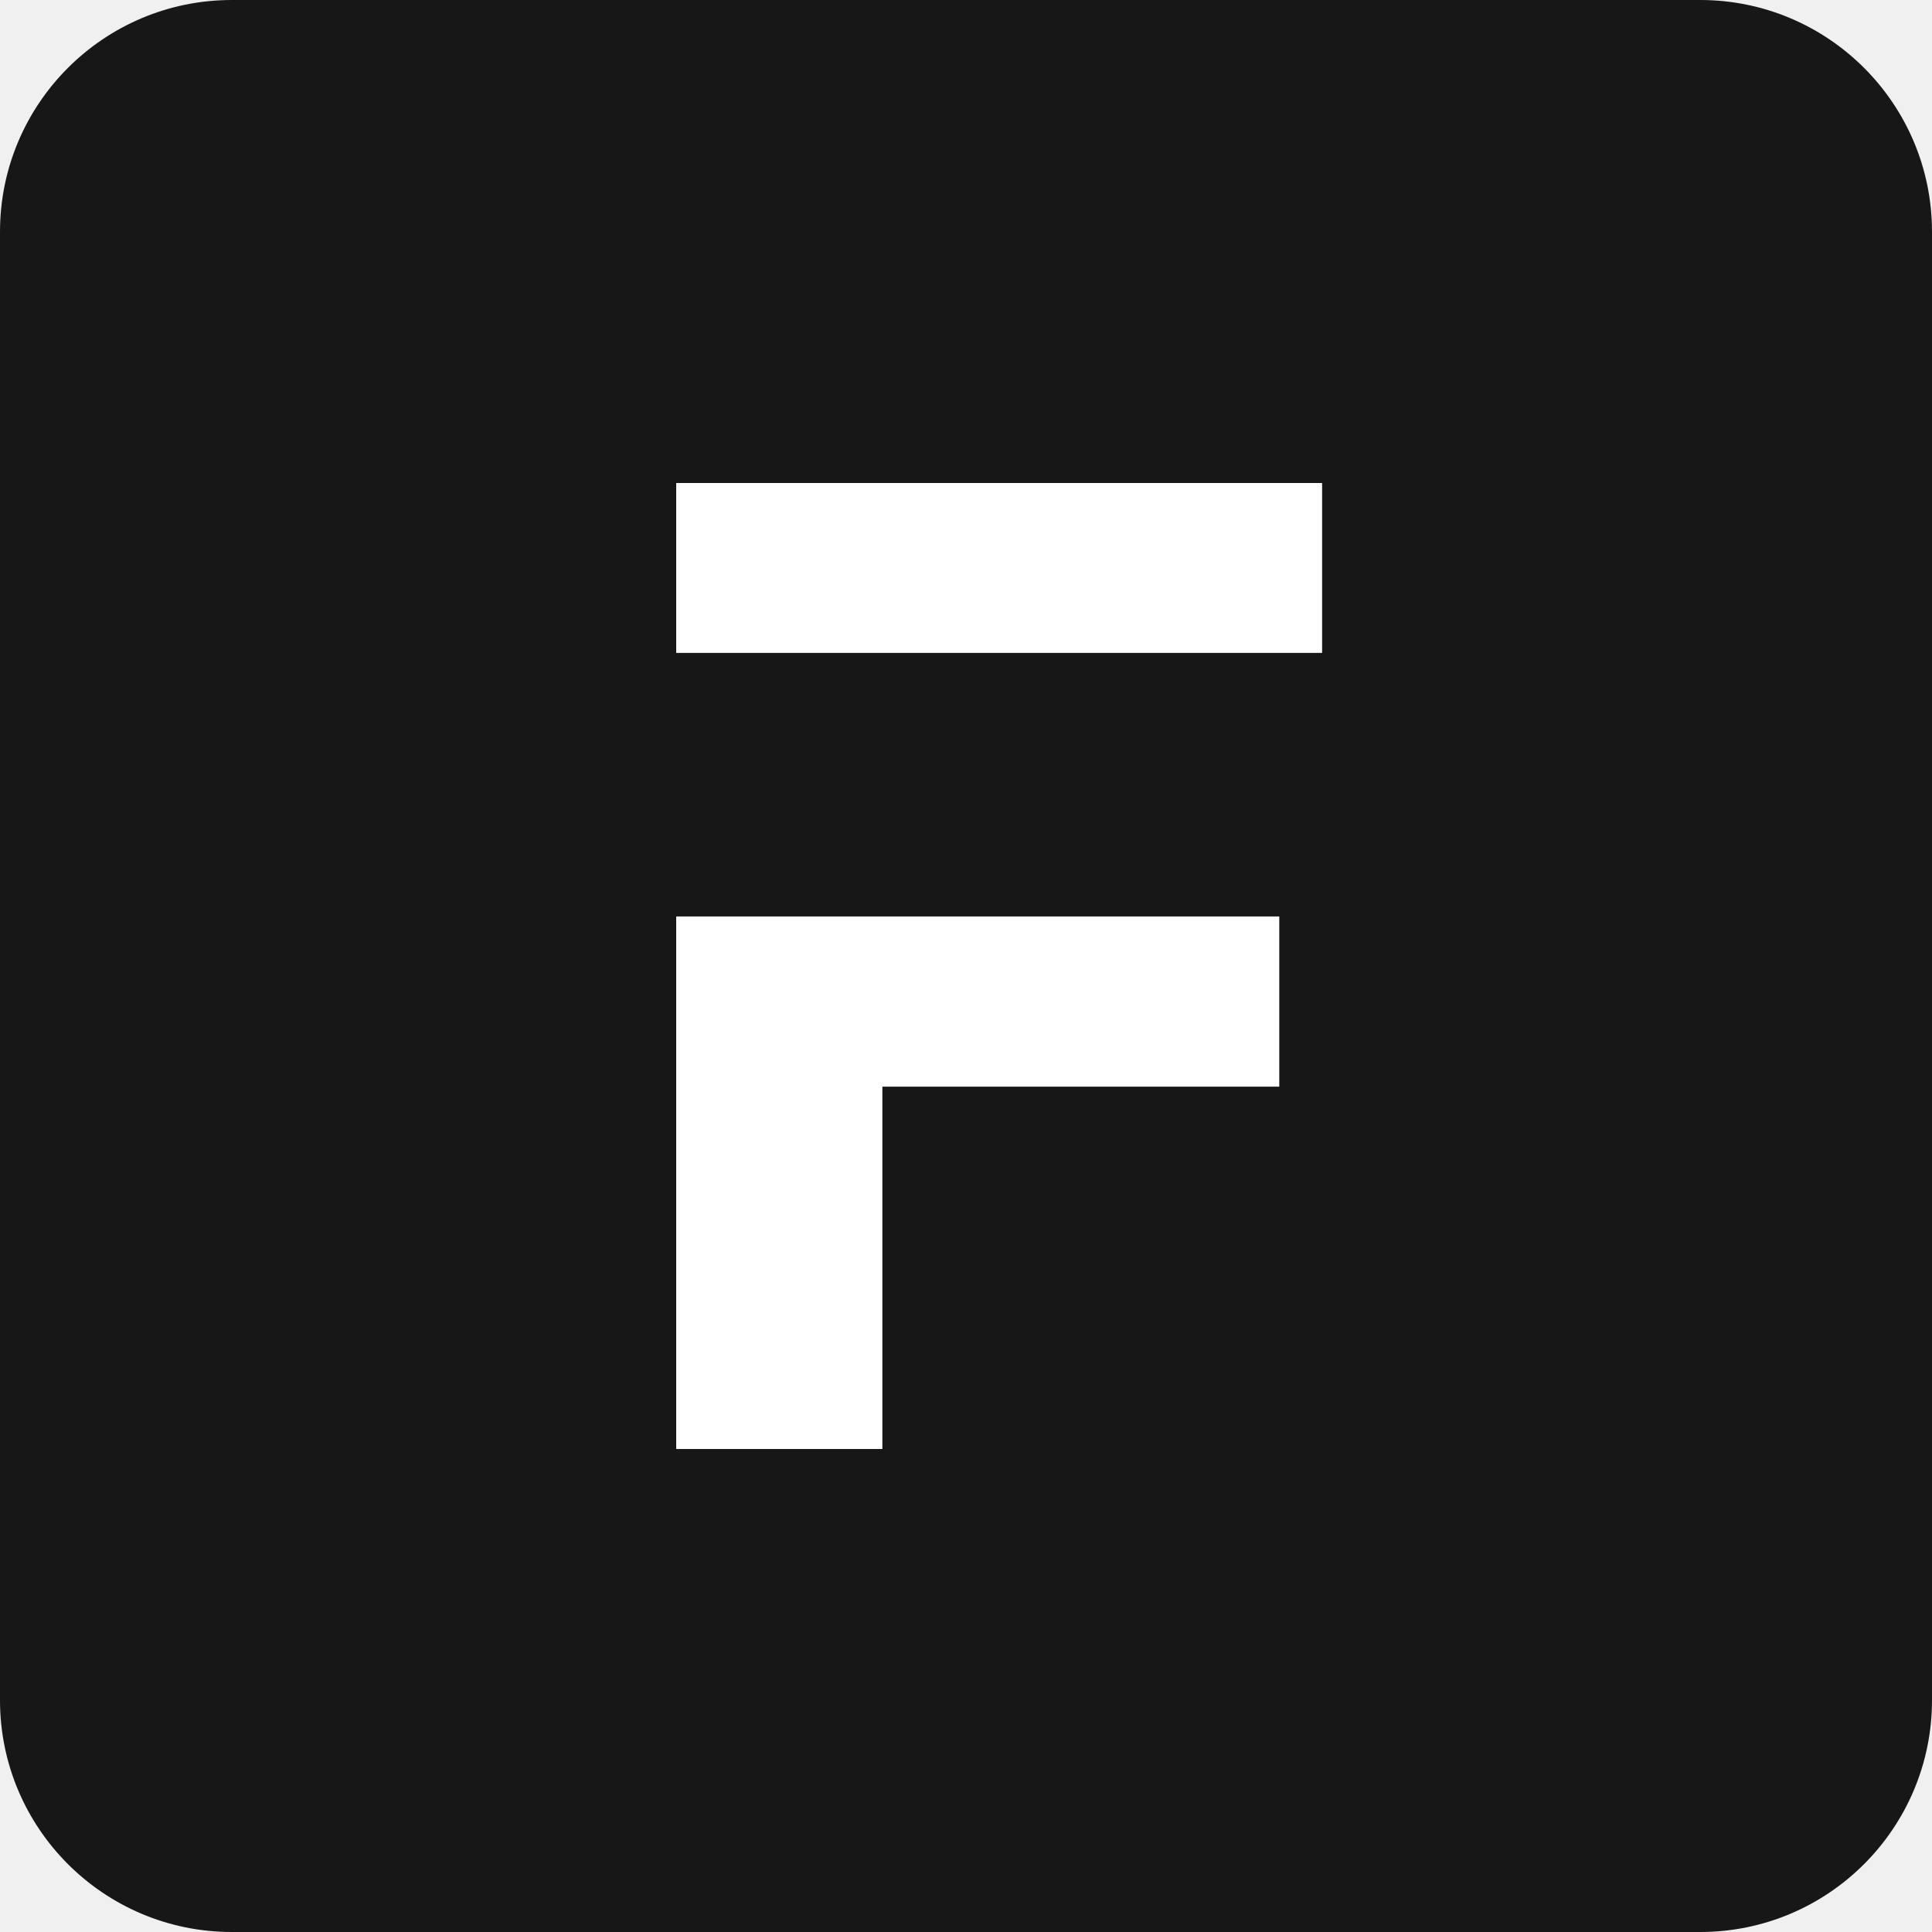
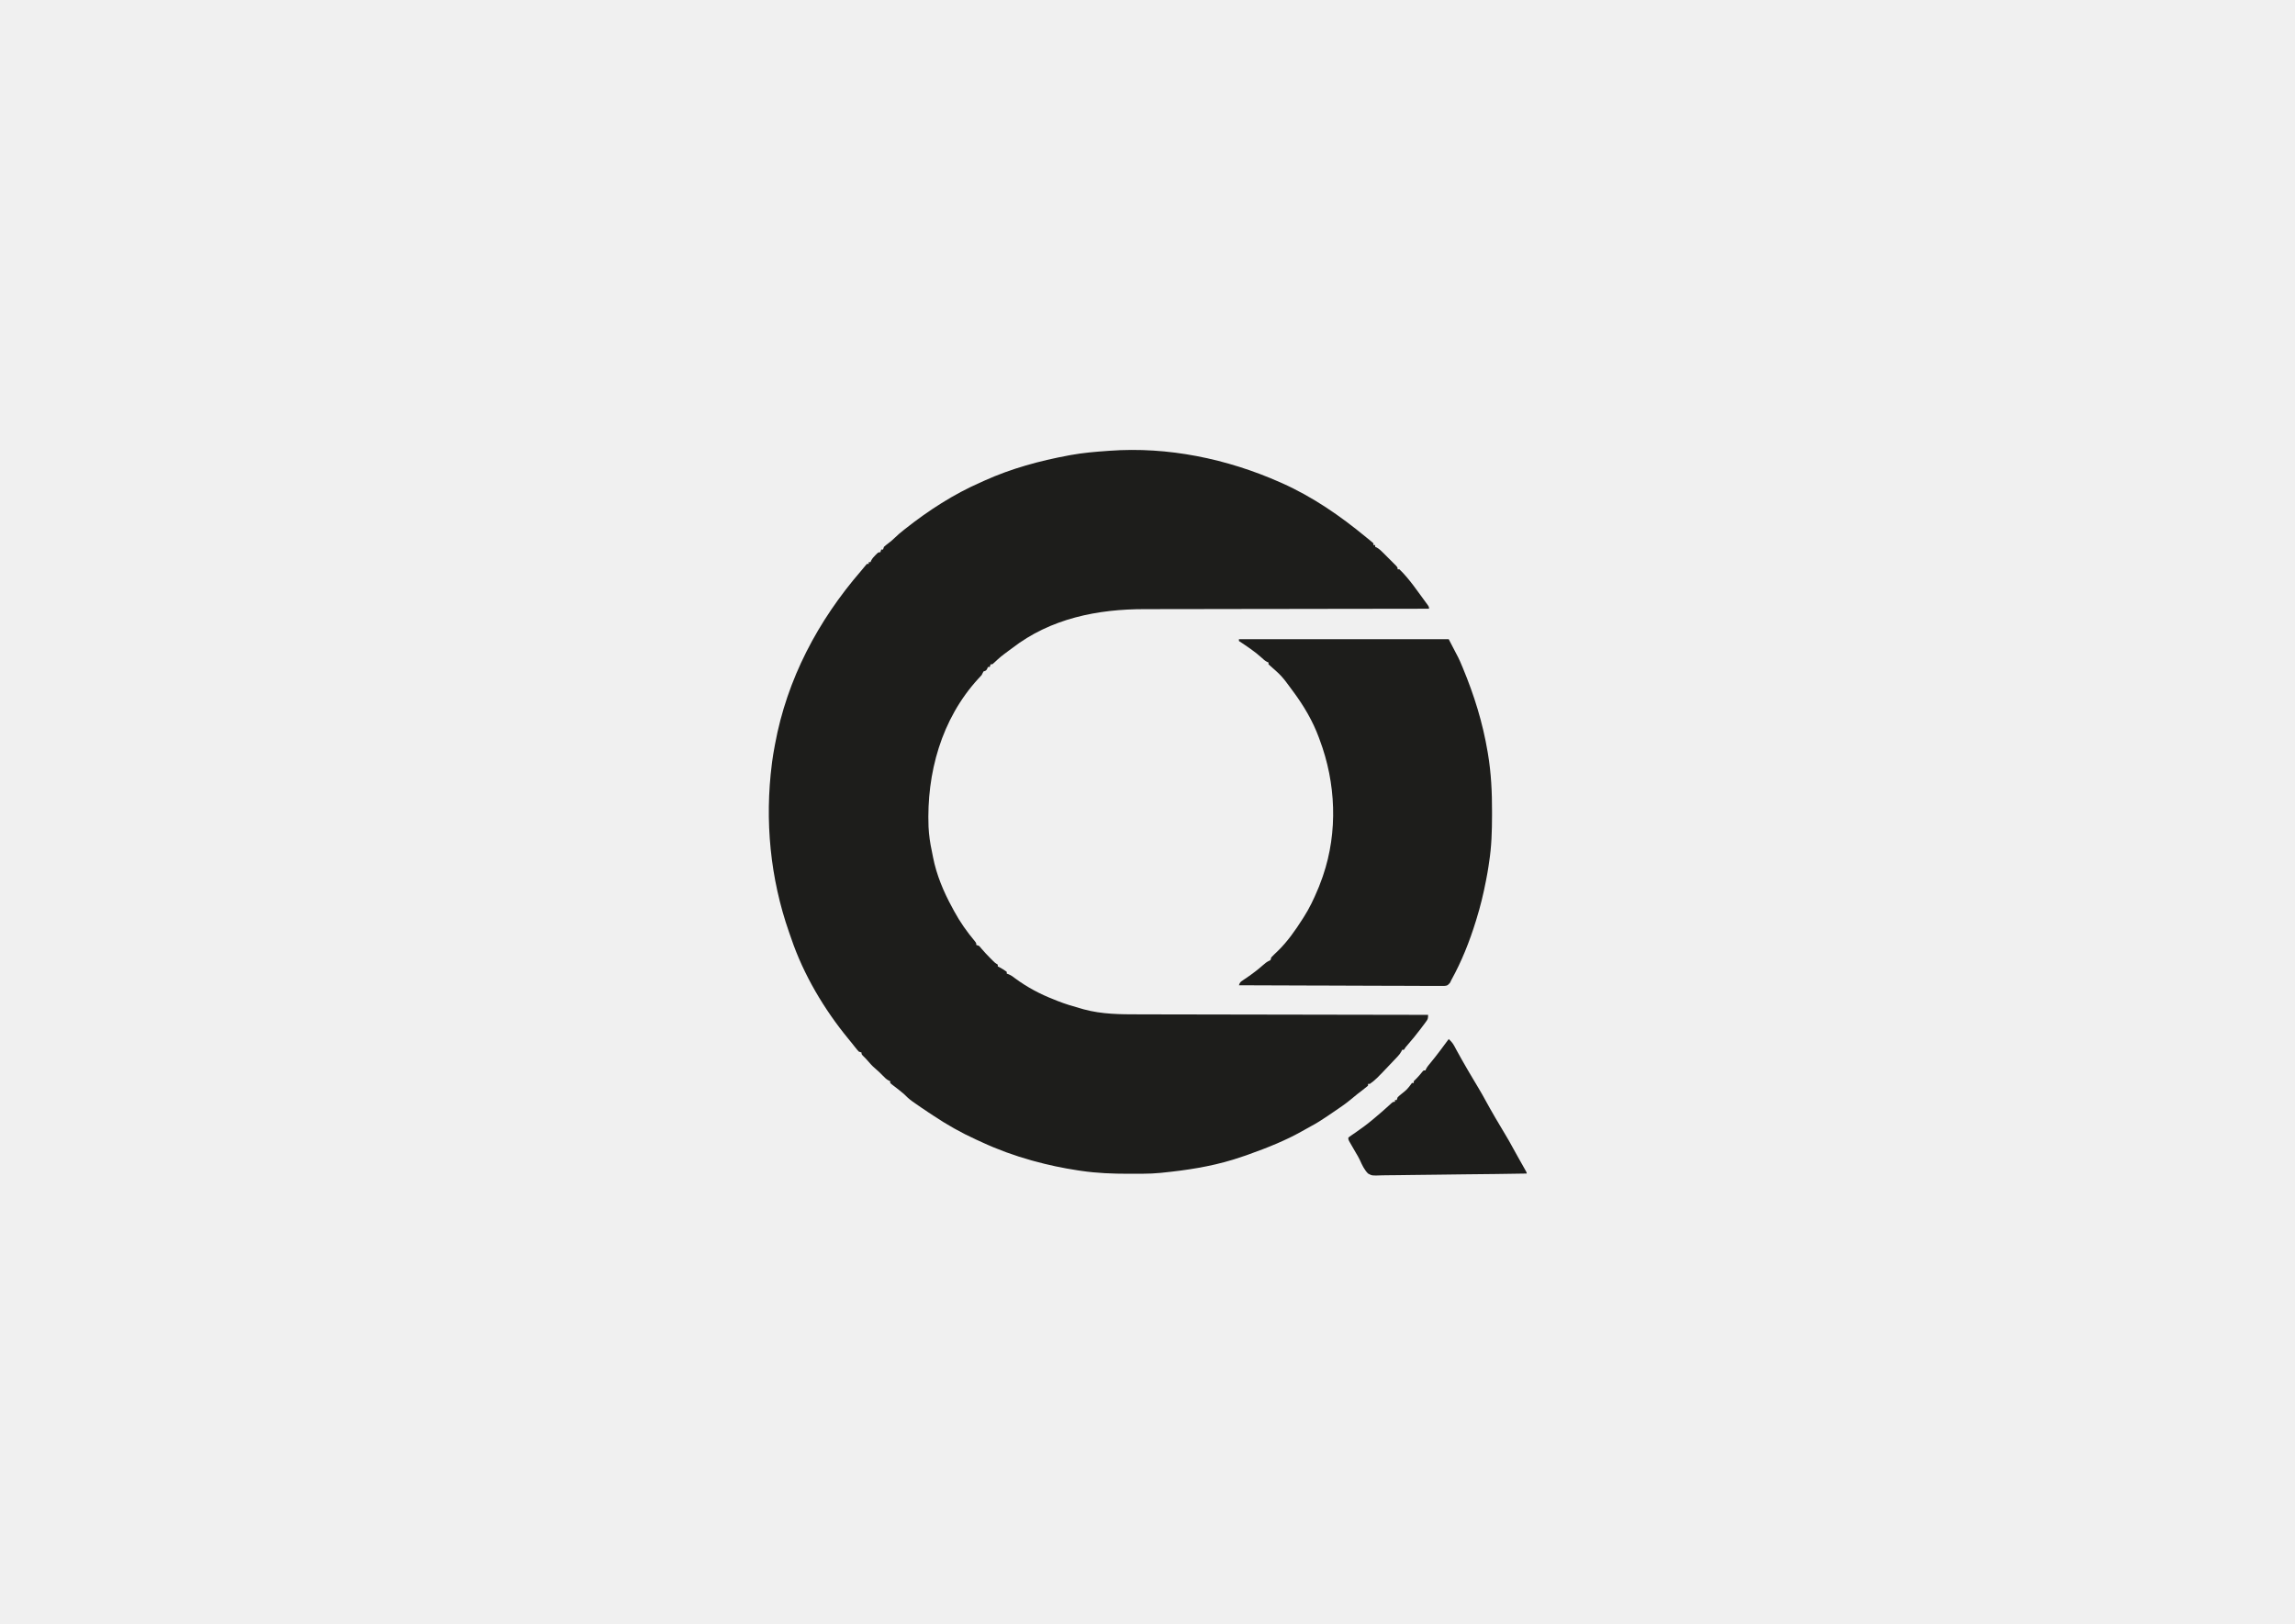
- <svg xmlns="http://www.w3.org/2000/svg" width="100" height="100" viewBox="0 0 100 100" fill="none">
-   <path d="M0 12C0 5.373 5.373 0 12 0H88C94.627 0 100 5.373 100 12V88C100 94.627 94.627 100 88 100H12C5.373 100 0 94.627 0 88V12Z" fill="#171717" />
-   <path d="M68.432 25H35V33.794H68.432V25Z" fill="white" />
-   <path d="M35 47.436V75H45.671V56.245H66.215V47.436H35Z" fill="white" />
+ <svg xmlns="http://www.w3.org/2000/svg" version="1.1" width="2560" height="1811">
+   <path d="M0 0 C0.709 0.314 1.419 0.628 2.149 0.952 C36.296 16.222 66.896 37.321 95.645 61.059 C97.09 62.25 98.544 63.432 100.012 64.598 C101.377 65.689 102.696 66.837 104 68 C104 68.66 104 69.32 104 70 C104.66 70 105.32 70 106 70 C106 70.66 106 71.32 106 72 C106.557 72.233 107.114 72.465 107.688 72.705 C110.599 74.336 112.622 76.362 114.984 78.719 C116.386 80.117 116.386 80.117 117.816 81.543 C118.297 82.028 118.778 82.513 119.274 83.013 C120.752 84.502 122.241 85.98 123.73 87.457 C125.125 88.855 125.125 88.855 126.547 90.281 C127.401 91.138 128.256 91.994 129.136 92.877 C131 95 131 95 131 97 C131.66 97 132.32 97 133 97 C144.214 107.85 153.34 121.654 162.625 134.188 C163.277 135.068 163.93 135.948 164.602 136.855 C166 139 166 139 166 141 C165.277 141.001 164.554 141.001 163.808 141.002 C120.827 141.038 77.845 141.095 34.864 141.178 C29.689 141.188 24.514 141.198 19.339 141.208 C18.308 141.209 17.278 141.211 16.217 141.213 C-0.405 141.244 -17.027 141.261 -33.649 141.273 C-50.738 141.286 -67.828 141.313 -84.917 141.355 C-95.44 141.38 -105.962 141.393 -116.485 141.391 C-123.726 141.391 -130.968 141.406 -138.209 141.432 C-142.371 141.447 -146.532 141.455 -150.694 141.446 C-203.677 141.34 -256.195 151.846 -299 185 C-300.333 185.98 -301.666 186.959 -303 187.938 C-311.726 194.423 -311.726 194.423 -319.699 201.77 C-321 203 -321 203 -323 203 C-323.33 203.99 -323.66 204.98 -324 206 C-324.66 206 -325.32 206 -326 206 C-326.268 206.639 -326.536 207.279 -326.812 207.938 C-328 210 -328 210 -331 211 C-331.694 212.319 -332.356 213.655 -333 215 C-334.235 216.407 -335.512 217.778 -336.812 219.125 C-377.934 264.081 -394.518 324.468 -392.252 384.252 C-391.817 393.48 -390.51 402.512 -388.538 411.537 C-388.045 413.796 -387.611 416.057 -387.195 418.332 C-383.422 437.68 -375.466 456.772 -366 474 C-365.285 475.342 -364.57 476.685 -363.855 478.027 C-357.229 490.303 -349.354 501.419 -340.398 512.109 C-339 514 -339 514 -339 516 C-338.01 516.33 -337.02 516.66 -336 517 C-334.562 518.461 -334.562 518.461 -333 520.375 C-329.896 524.037 -326.64 527.481 -323.25 530.875 C-321.866 532.263 -321.866 532.263 -320.453 533.68 C-318.032 536.101 -318.032 536.101 -315 538 C-315 538.66 -315 539.32 -315 540 C-314.464 540.247 -313.928 540.495 -313.375 540.75 C-310.418 542.307 -307.703 544.034 -305 546 C-305 546.66 -305 547.32 -305 548 C-304.265 548.262 -303.53 548.523 -302.773 548.793 C-299.953 550.02 -298.023 551.401 -295.625 553.312 C-282.416 563.116 -267.341 571.114 -252 577 C-250.447 577.636 -250.447 577.636 -248.863 578.285 C-240.082 581.817 -231.107 584.469 -222 587 C-220.995 587.289 -219.989 587.577 -218.953 587.875 C-198.726 593.36 -178.443 593.452 -157.666 593.433 C-153.324 593.432 -148.982 593.449 -144.64 593.463 C-137.14 593.486 -129.641 593.498 -122.141 593.502 C-111.298 593.509 -100.455 593.532 -89.612 593.559 C-72.014 593.602 -54.416 593.632 -36.819 593.654 C-19.737 593.675 -2.655 593.702 14.426 593.738 C16.009 593.741 16.009 593.741 17.624 593.744 C22.918 593.755 28.211 593.766 33.505 593.778 C77.337 593.871 121.168 593.942 165 594 C165 598.268 164.732 598.863 162.324 602.09 C161.748 602.868 161.172 603.647 160.579 604.449 C159.955 605.27 159.331 606.091 158.688 606.938 C158.057 607.781 157.426 608.624 156.776 609.492 C152.098 615.692 147.215 621.681 142.109 627.531 C139.91 630.007 139.91 630.007 138 633 C137.34 633 136.68 633 136 633 C135.728 633.593 135.457 634.186 135.177 634.797 C134.021 636.961 132.839 638.47 131.164 640.25 C130.6 640.853 130.036 641.455 129.456 642.076 C128.851 642.711 128.247 643.346 127.625 644 C126.69 644.991 126.69 644.991 125.736 646.002 C106.594 666.198 106.594 666.198 100 671 C99.34 671 98.68 671 98 671 C98 671.66 98 672.32 98 673 C95.931 674.767 93.854 676.424 91.688 678.062 C90.386 679.063 89.085 680.064 87.785 681.066 C87.138 681.564 86.491 682.062 85.825 682.575 C83.373 684.49 81.002 686.493 78.625 688.5 C72.389 693.629 65.754 698.123 59.055 702.618 C57.04 703.973 55.033 705.341 53.027 706.711 C46.84 710.917 40.658 714.924 34.02 718.395 C31.712 719.621 29.456 720.884 27.199 722.199 C7.187 733.779 -14.261 742.252 -36 750 C-36.729 750.26 -37.458 750.52 -38.209 750.788 C-42.446 752.284 -46.707 753.674 -51 755 C-51.628 755.195 -52.257 755.39 -52.904 755.591 C-78.382 763.389 -104.563 767.331 -131 770 C-131.83 770.087 -132.66 770.173 -133.515 770.262 C-140.008 770.905 -146.435 771.173 -152.957 771.203 C-153.97 771.21 -154.983 771.217 -156.027 771.224 C-159.289 771.242 -162.551 771.248 -165.812 771.25 C-166.93 771.251 -168.048 771.251 -169.199 771.252 C-186.992 771.235 -204.374 770.612 -222 768 C-223.208 767.823 -224.416 767.646 -225.661 767.464 C-242.354 764.947 -258.731 761.499 -275 757 C-275.864 756.762 -276.728 756.523 -277.618 756.278 C-296.57 750.975 -315.022 744.279 -332.871 735.987 C-334.972 735.013 -337.081 734.058 -339.191 733.105 C-355.947 725.472 -371.845 716.464 -387.147 706.237 C-388.835 705.11 -390.532 703.996 -392.23 702.883 C-397.698 699.286 -403.089 695.583 -408.438 691.812 C-409.017 691.408 -409.597 691.004 -410.194 690.588 C-413.823 688.006 -416.89 685.176 -420 682 C-421.645 680.62 -423.312 679.264 -425 677.938 C-426.238 676.961 -426.238 676.961 -427.5 675.965 C-429.256 674.584 -431.029 673.224 -432.812 671.879 C-433.534 671.259 -434.256 670.639 -435 670 C-435 669.34 -435 668.68 -435 668 C-435.571 667.758 -436.142 667.515 -436.73 667.266 C-439.424 665.764 -441.181 663.976 -443.312 661.75 C-445.992 659 -448.655 656.371 -451.625 653.938 C-454.899 651.209 -457.605 648.142 -460.355 644.895 C-461.817 643.211 -463.326 641.663 -464.938 640.125 C-467 638 -467 638 -467 636 C-467.99 635.67 -468.98 635.34 -470 635 C-471.84 633.023 -471.84 633.023 -473.938 630.375 C-474.735 629.372 -475.533 628.369 -476.355 627.336 C-476.784 626.793 -477.212 626.25 -477.654 625.69 C-479.018 623.978 -480.405 622.288 -481.801 620.602 C-508.598 588.017 -531.678 549.168 -545.277 509.12 C-546.113 506.67 -546.982 504.232 -547.848 501.793 C-568.884 441.575 -575.085 377.232 -567 314 C-566.883 313.074 -566.765 312.149 -566.644 311.195 C-565.926 305.763 -565.016 300.384 -564 295 C-563.765 293.705 -563.765 293.705 -563.525 292.385 C-550.138 219.5 -515.603 154.335 -467.385 98.63 C-466.439 97.517 -465.512 96.389 -464.6 95.249 C-463.44 93.799 -462.224 92.395 -461 91 C-460.34 91 -459.68 91 -459 91 C-459 90.34 -459 89.68 -459 89 C-458.34 89 -457.68 89 -457 89 C-456.613 88.126 -456.613 88.126 -456.219 87.234 C-454.902 84.82 -453.449 83.183 -451.5 81.25 C-450.892 80.636 -450.283 80.023 -449.656 79.391 C-448 78 -448 78 -446 78 C-445.505 76.515 -445.505 76.515 -445 75 C-444.34 75 -443.68 75 -443 75 C-442.505 73.515 -442.505 73.515 -442 72 C-439.891 70.133 -439.891 70.133 -437.25 68.125 C-434.534 66.051 -432.016 64.016 -429.602 61.594 C-426.608 58.609 -423.435 55.998 -420.125 53.375 C-419.471 52.855 -418.817 52.335 -418.143 51.799 C-392.339 31.422 -364.206 13.141 -334 0 C-332.604 -0.639 -331.208 -1.278 -329.812 -1.918 C-299.877 -15.42 -268.217 -24.049 -236 -30 C-235.149 -30.157 -234.298 -30.315 -233.421 -30.477 C-220.025 -32.901 -206.572 -34.068 -193 -35 C-192.137 -35.065 -191.274 -35.129 -190.385 -35.196 C-125.294 -39.981 -59.401 -26.315 0 0 Z " fill="#1D1D1B" transform="translate(1428,538)" />
+   <path d="M0 0 C77.22 0 154.44 0 234 0 C245.578 21.998 245.578 21.998 248.625 29.375 C248.986 30.232 249.346 31.09 249.718 31.973 C262.352 62.289 271.955 93.152 277.375 125.562 C277.496 126.276 277.617 126.99 277.742 127.725 C281.368 149.314 282.376 170.753 282.312 192.625 C282.311 193.857 282.31 195.089 282.309 196.358 C282.276 214.104 281.806 231.449 279 249 C278.768 250.601 278.538 252.203 278.309 253.805 C277.647 258.226 276.849 262.612 276 267 C275.827 267.906 275.655 268.813 275.477 269.747 C272.72 284.069 269.324 298.072 265 312 C264.718 312.922 264.436 313.844 264.146 314.793 C257.234 337.2 248.383 359.458 237 380 C236.497 381.039 235.994 382.078 235.475 383.149 C232.828 386.198 232.601 386.421 228.869 386.738 C227.137 386.764 225.405 386.755 223.673 386.722 C222.241 386.729 222.241 386.729 220.78 386.737 C217.572 386.747 214.365 386.714 211.157 386.681 C208.861 386.679 206.565 386.68 204.269 386.684 C198.027 386.686 191.786 386.65 185.545 386.608 C179.025 386.571 172.506 386.567 165.986 386.56 C155.041 386.544 144.095 386.506 133.15 386.453 C121.876 386.398 110.602 386.355 99.329 386.33 C98.634 386.328 97.939 386.326 97.223 386.325 C93.737 386.317 90.25 386.309 86.764 386.302 C57.843 386.24 28.921 386.134 0 386 C1.108 382.676 1.58 382.326 4.359 380.469 C5.406 379.755 5.406 379.755 6.474 379.027 C7.225 378.523 7.976 378.019 8.75 377.5 C15.109 373.142 21.119 368.593 26.888 363.479 C28.952 361.662 30.81 360.092 33.293 358.883 C35.367 358.062 35.367 358.062 36 355 C38.234 352.627 40.573 350.402 42.945 348.168 C54.024 337.466 62.758 324.948 71 312 C71.389 311.396 71.779 310.792 72.18 310.169 C78.548 300.226 83.484 289.898 88 279 C88.461 277.902 88.923 276.803 89.398 275.672 C90.686 272.473 91.866 269.257 93 266 C93.234 265.329 93.469 264.659 93.71 263.968 C110.555 214.746 108.209 160.356 90 112 C89.698 111.177 89.397 110.355 89.086 109.507 C82.372 91.317 72.488 74.565 61 59 C60.562 58.405 60.124 57.811 59.673 57.198 C47.856 41.055 47.856 41.055 33 28 C33 27.34 33 26.68 33 26 C32.416 25.74 31.832 25.479 31.23 25.211 C28.851 23.919 27.261 22.499 25.312 20.625 C17.576 13.575 8.696 7.797 0 2 C0 1.34 0 0.68 0 0 Z " fill="#1D1D1B" transform="translate(1382,713)" />
+   <path d="M0 0 C2.464 2.349 4.485 4.476 6.086 7.484 C6.452 8.16 6.818 8.836 7.196 9.532 C7.585 10.264 7.974 10.996 8.375 11.75 C12.481 19.303 16.722 26.766 21.062 34.188 C21.662 35.213 22.261 36.238 22.878 37.295 C26.215 42.99 29.585 48.663 33 54.312 C35.872 59.065 38.601 63.871 41.23 68.762 C48.144 81.413 55.461 93.833 62.914 106.173 C65.901 111.13 68.785 116.118 71.508 121.227 C73.477 124.887 75.52 128.505 77.562 132.125 C78.333 133.493 79.104 134.862 79.875 136.23 C81.145 138.484 82.416 140.736 83.688 142.988 C84.141 143.797 84.595 144.605 85.062 145.438 C85.445 146.117 85.828 146.796 86.223 147.496 C87 149 87 149 87 150 C64.096 150.397 41.192 150.697 18.284 150.881 C7.647 150.968 -2.987 151.088 -13.623 151.282 C-22.895 151.452 -32.166 151.562 -41.44 151.6 C-46.35 151.622 -51.255 151.673 -56.163 151.797 C-60.789 151.913 -65.409 151.948 -70.036 151.923 C-71.728 151.927 -73.421 151.961 -75.112 152.026 C-85.526 152.409 -85.526 152.409 -90 150 C-94.186 145.781 -96.653 140.43 -99.051 135.062 C-100.371 132.194 -101.97 129.517 -103.602 126.816 C-104.61 125.066 -105.618 123.314 -106.625 121.562 C-107.416 120.2 -107.416 120.2 -108.223 118.811 C-108.719 117.946 -109.215 117.082 -109.727 116.191 C-110.385 115.05 -110.385 115.05 -111.057 113.885 C-112 112 -112 112 -112 110 C-110.598 108.798 -110.598 108.798 -108.633 107.461 C-107.917 106.967 -107.201 106.473 -106.464 105.965 C-105.306 105.178 -105.306 105.178 -104.125 104.375 C-97.539 99.811 -91.146 95.148 -85 90 C-84.251 89.376 -84.251 89.376 -83.486 88.739 C-76.814 83.176 -70.274 77.515 -63.926 71.582 C-62 70 -62 70 -60 70 C-60 69.34 -60 68.68 -60 68 C-59.34 68 -58.68 68 -58 68 C-57.505 66.515 -57.505 66.515 -57 65 C-55.398 63.422 -55.398 63.422 -53.375 61.75 C-46.312 56.117 -46.312 56.117 -41 49 C-40.34 49 -39.68 49 -39 49 C-39 48.34 -39 47.68 -39 47 C-37.852 45.819 -36.697 44.643 -35.504 43.508 C-33.271 41.269 -31.318 38.813 -29.332 36.355 C-28.892 35.908 -28.453 35.461 -28 35 C-27.34 35 -26.68 35 -26 35 C-25.746 34.433 -25.492 33.866 -25.23 33.281 C-23.843 30.708 -22.21 28.726 -20.312 26.5 C-13.19 17.941 -6.638 8.936 0 0 Z " fill="#1D1D1B" transform="translate(1616,1159)" />
</svg>
